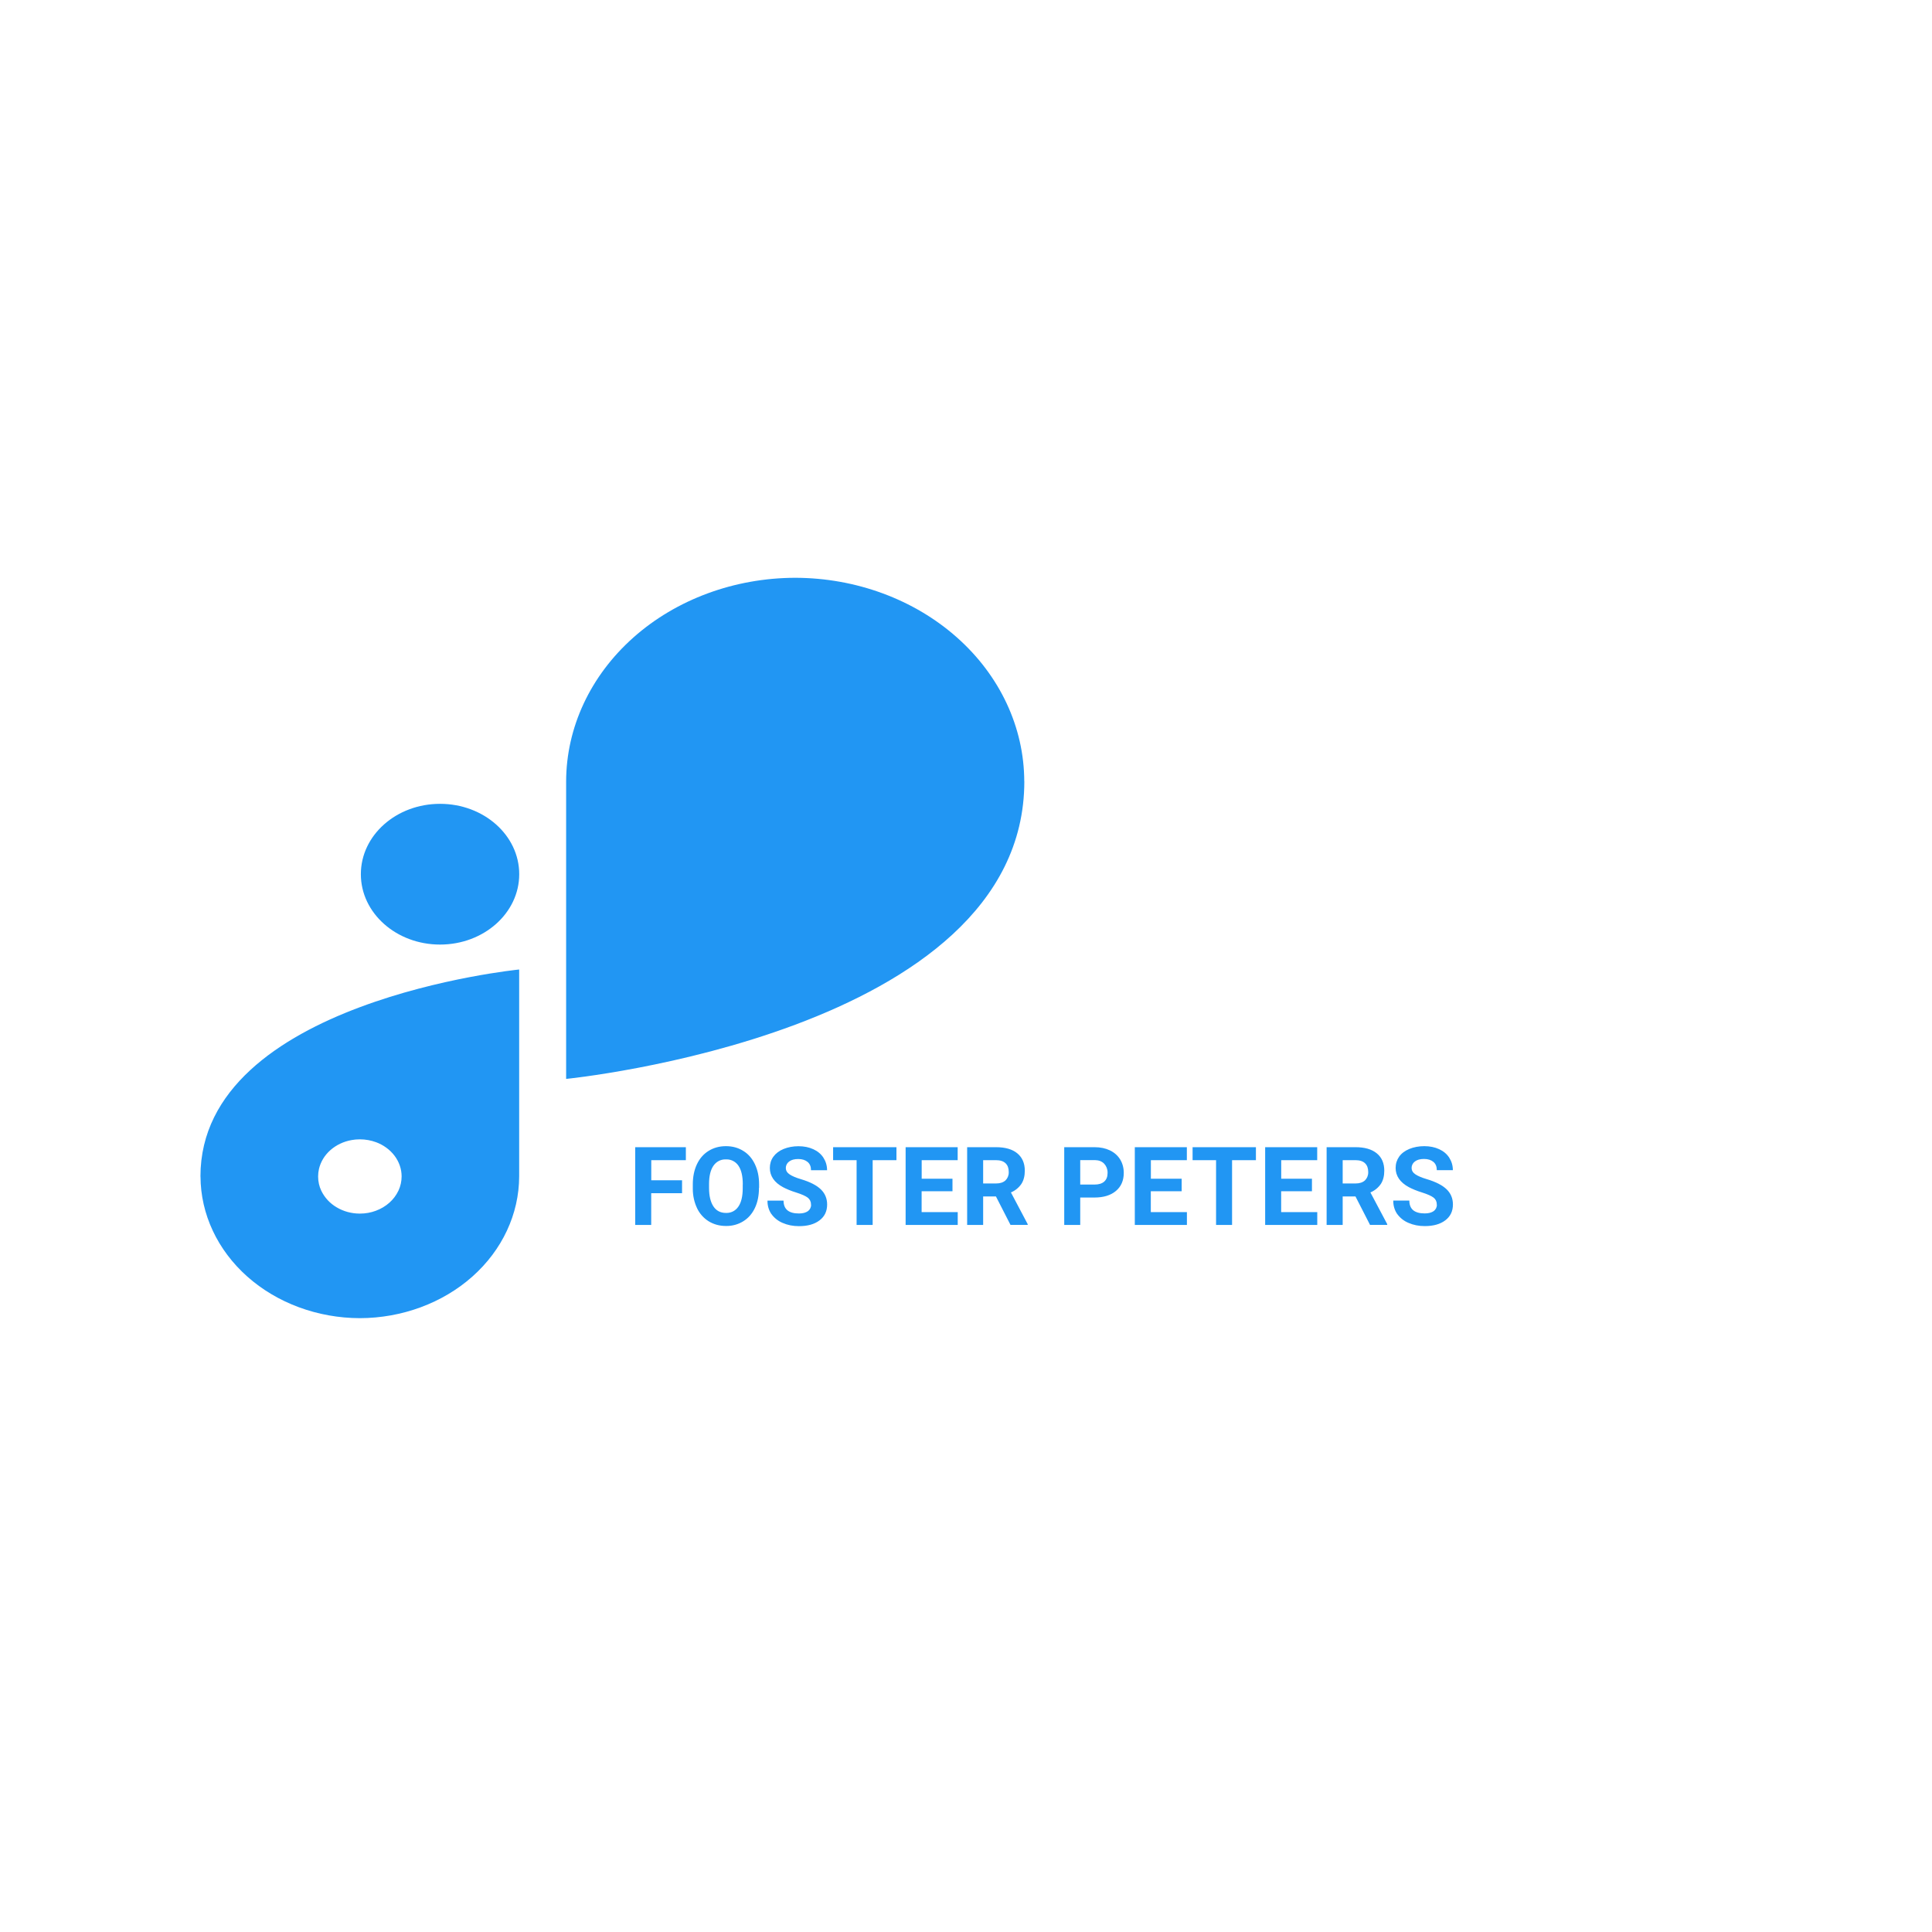
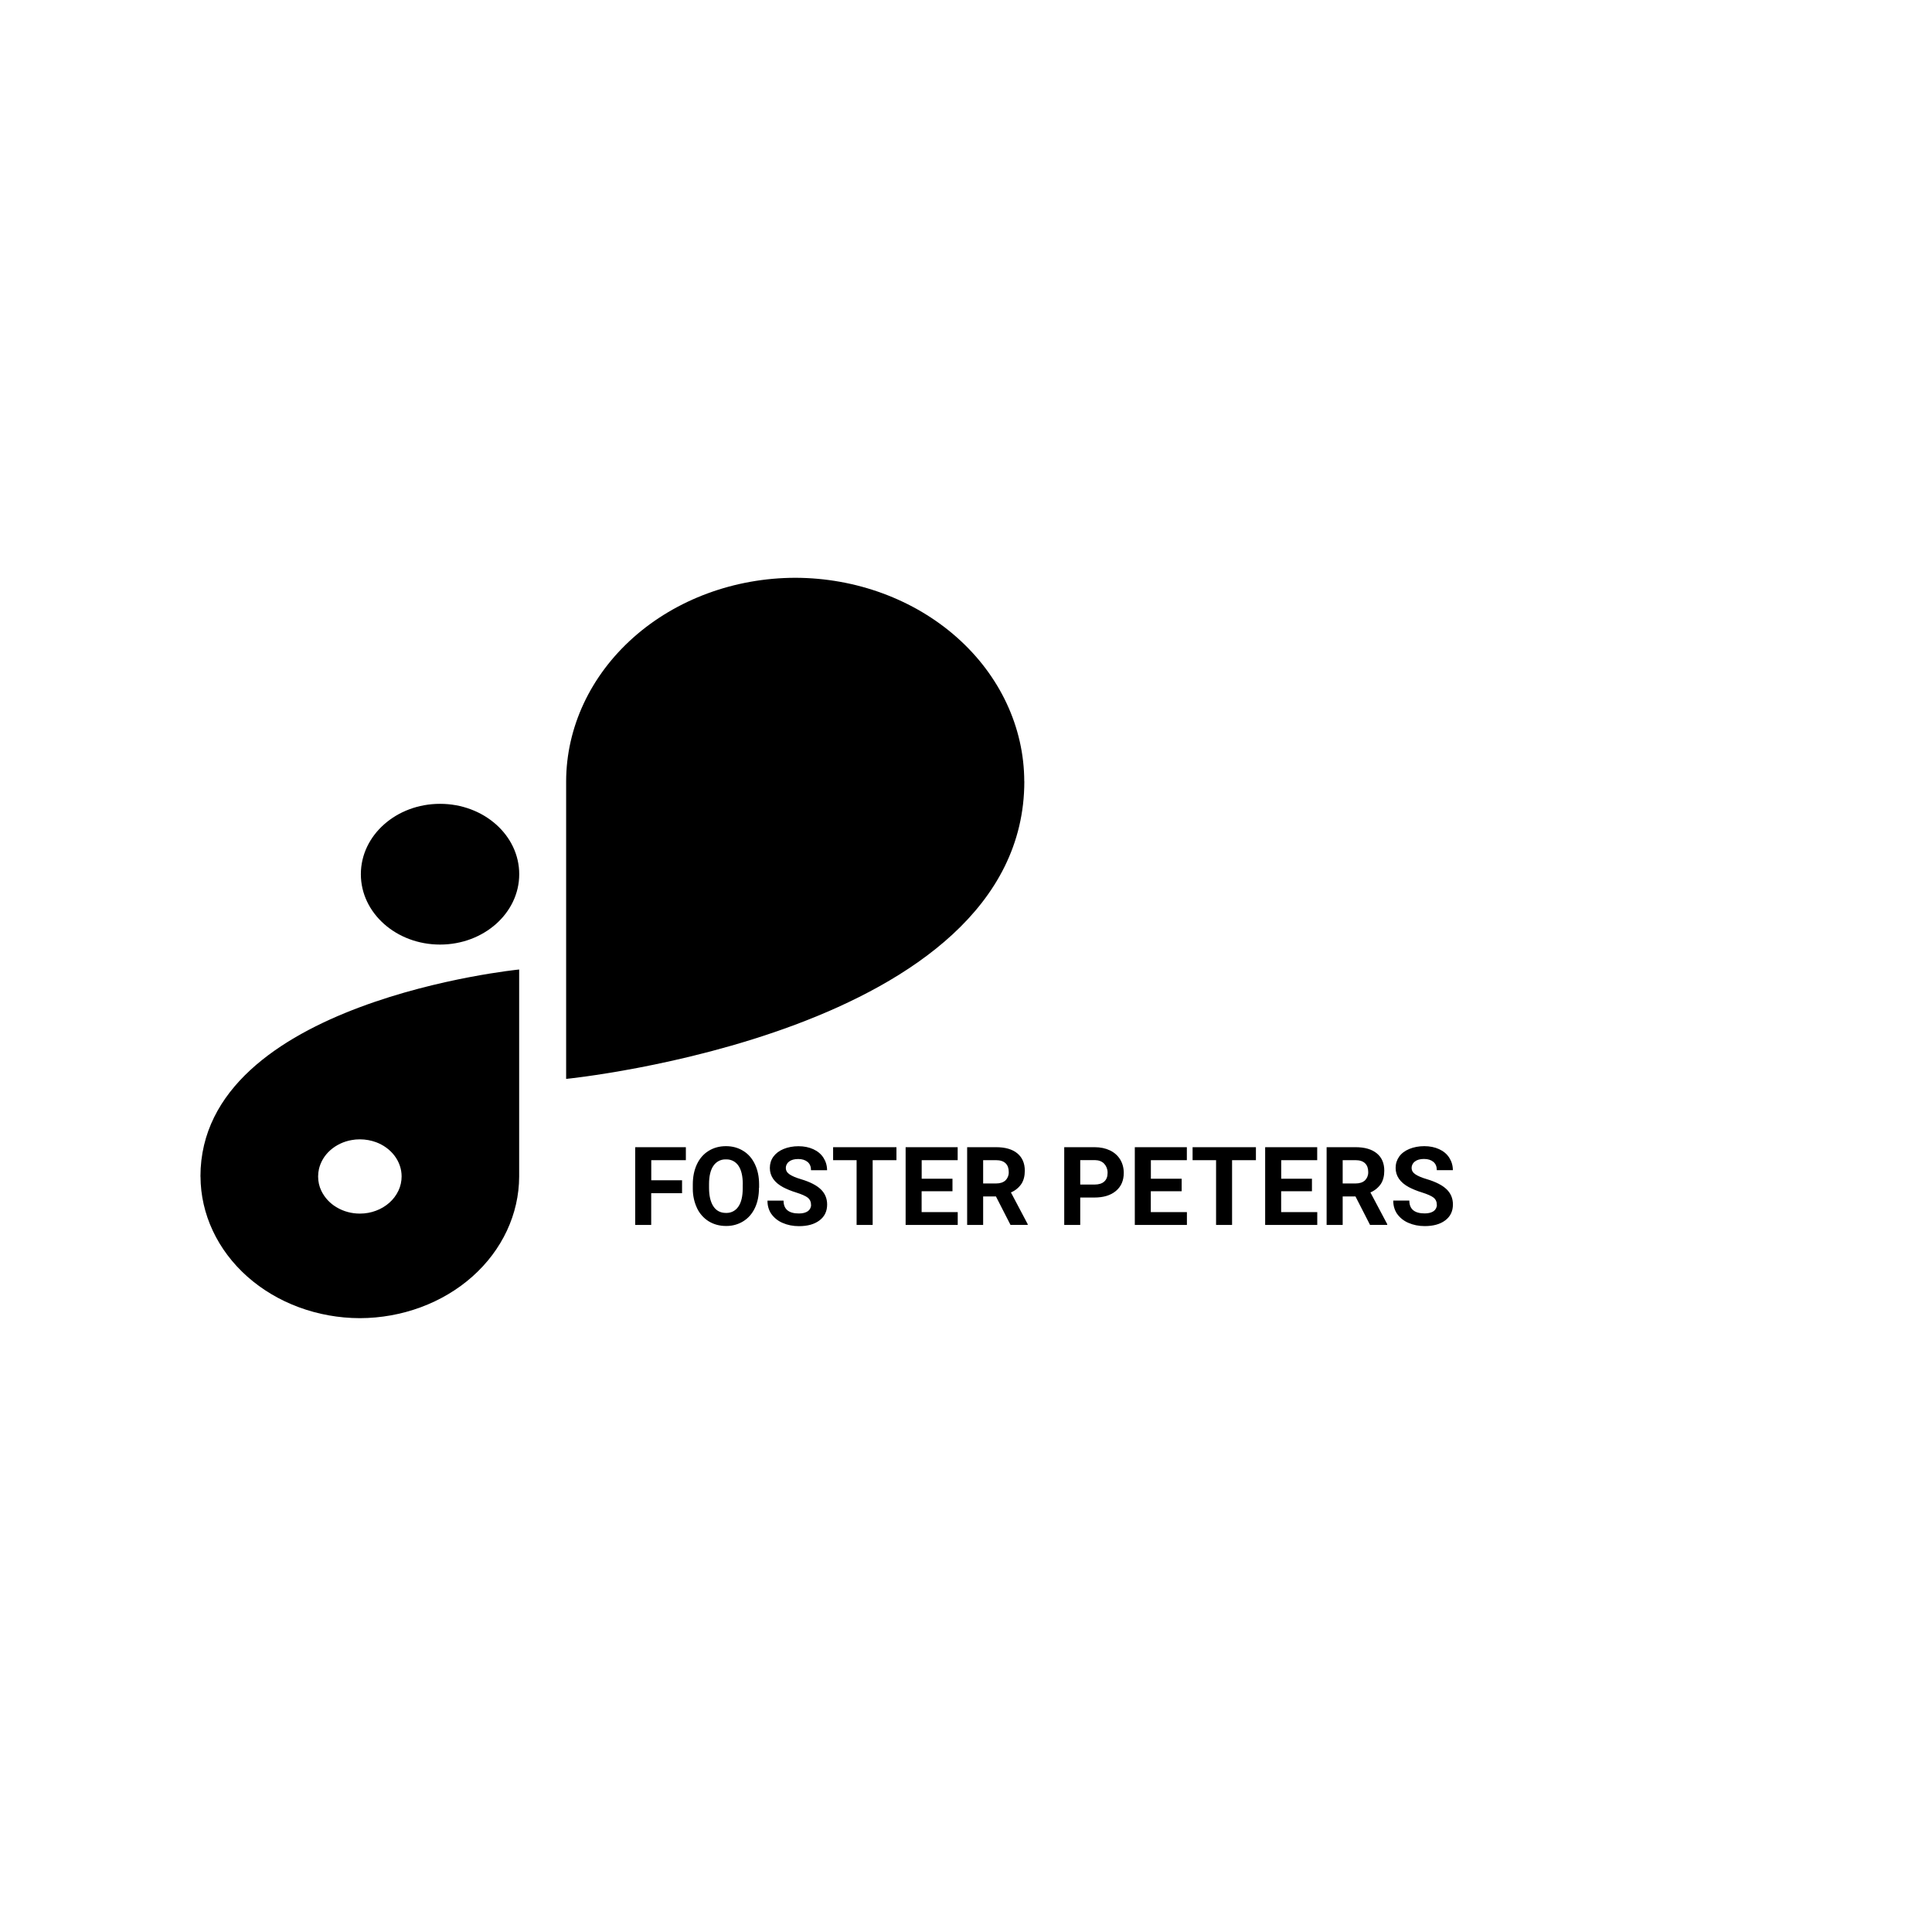
<svg xmlns="http://www.w3.org/2000/svg" version="1.1" width="32" height="32" viewBox="0 0 32 32">
-   <path fill="#2196f3" d="M7.289 13.314h-0.001c-0.724 0-1.311 0.521-1.311 1.165v0.001c0 0.643 0.587 1.165 1.311 1.165h0.001c0.724 0 1.311-0.522 1.311-1.165v-0.001c0-0.644-0.587-1.165-1.311-1.165zM16.965 12.942c-0.002-0.894-0.402-1.75-1.113-2.382s-1.675-0.988-2.68-0.99c-1.006 0.002-1.97 0.357-2.681 0.989s-1.112 1.489-1.114 2.383v4.928s7.588-0.751 7.589-4.927v-0.001zM3.321 19.487c0.002 0.622 0.281 1.218 0.775 1.657s1.165 0.687 1.864 0.689c0.699-0.002 1.37-0.25 1.864-0.689s0.773-1.035 0.775-1.657v-3.429s-5.279 0.523-5.279 3.428zM5.96 20.101c-0.137 0-0.27-0.036-0.384-0.104-0.111-0.065-0.198-0.159-0.253-0.272l-0.002-0.004c-0.033-0.069-0.052-0.149-0.052-0.235 0-0.043 0.005-0.084 0.014-0.124l-0.001 0.004c0.027-0.119 0.092-0.229 0.189-0.315s0.22-0.145 0.354-0.168c0.041-0.008 0.087-0.012 0.135-0.012 0.095 0 0.186 0.017 0.27 0.048l-0.005-0.002c0.127 0.047 0.234 0.125 0.31 0.226s0.117 0.22 0.117 0.341c0 0.081-0.017 0.161-0.052 0.236-0.037 0.078-0.088 0.145-0.149 0.199l-0.001 0.001c-0.064 0.057-0.14 0.103-0.225 0.134-0.079 0.030-0.17 0.047-0.265 0.047-0 0-0 0-0.001 0h0v-0.002zM11.296 19.763h-0.51v0.526h-0.265v-1.288h0.839v0.215h-0.573v0.333h0.51v0.214zM12.571 19.674c0 0.127-0.022 0.238-0.067 0.333s-0.109 0.169-0.193 0.221c-0.079 0.049-0.174 0.078-0.277 0.078-0.003 0-0.007-0-0.010-0h0.001c-0.107 0-0.202-0.026-0.286-0.077-0.085-0.053-0.151-0.128-0.193-0.216l-0.001-0.003c-0.044-0.093-0.070-0.202-0.070-0.318 0-0.004 0-0.008 0-0.012v0.001-0.063c0-0.127 0.023-0.238 0.068-0.334s0.111-0.171 0.194-0.222c0.084-0.052 0.179-0.078 0.287-0.078s0.202 0.026 0.286 0.078c0.084 0.051 0.148 0.125 0.194 0.222s0.069 0.207 0.069 0.333v0.057zM12.303 19.616c0-0.135-0.024-0.238-0.072-0.308-0.043-0.064-0.115-0.105-0.197-0.105-0.004 0-0.007 0-0.011 0l0.001-0c-0.003-0-0.007-0-0.010-0-0.081 0-0.153 0.041-0.196 0.104l-0.001 0.001c-0.048 0.069-0.073 0.17-0.073 0.304v0.063c0 0.131 0.024 0.233 0.072 0.306s0.118 0.109 0.209 0.109c0.003 0 0.007 0 0.010 0 0.081 0 0.152-0.041 0.194-0.104l0.001-0.001c0.048-0.070 0.072-0.172 0.072-0.306v-0.063zM13.432 19.951c0-0.002 0-0.005 0-0.007 0-0.044-0.021-0.082-0.053-0.107l-0-0c-0.035-0.027-0.099-0.056-0.191-0.085-0.085-0.026-0.157-0.056-0.226-0.092l0.008 0.004c-0.146-0.079-0.219-0.186-0.219-0.319 0-0.069 0.019-0.132 0.058-0.186s0.096-0.098 0.169-0.128c0.074-0.030 0.156-0.046 0.248-0.046s0.174 0.017 0.246 0.050c0.072 0.033 0.128 0.080 0.167 0.141s0.060 0.13 0.060 0.207h-0.266c0-0.059-0.018-0.105-0.056-0.137s-0.089-0.049-0.156-0.049c-0.065 0-0.115 0.014-0.151 0.042-0.033 0.024-0.054 0.062-0.054 0.105 0 0.001 0 0.002 0 0.003v-0c0 0.042 0.021 0.077 0.063 0.105s0.105 0.055 0.187 0.079c0.151 0.045 0.261 0.102 0.33 0.169s0.104 0.151 0.104 0.251c0 0.111-0.042 0.199-0.127 0.263s-0.197 0.095-0.34 0.095c-0.099 0-0.189-0.018-0.271-0.054-0.076-0.032-0.14-0.084-0.186-0.148l-0.001-0.001c-0.040-0.059-0.063-0.133-0.063-0.211 0-0.003 0-0.006 0-0.009v0h0.266c0 0.142 0.085 0.213 0.255 0.213 0.063 0 0.112-0.013 0.148-0.038 0.032-0.023 0.053-0.061 0.053-0.103 0-0.002-0-0.004-0-0.005v0zM14.848 19.216h-0.394v1.073h-0.266v-1.073h-0.389v-0.215h1.049v0.215zM15.774 19.731h-0.509v0.345h0.598v0.213h-0.863v-1.288h0.862v0.215h-0.596v0.307h0.51v0.208zM16.495 19.817h-0.211v0.472h-0.265v-1.288h0.479c0.152 0 0.27 0.034 0.352 0.102s0.124 0.164 0.124 0.287c0 0.088-0.019 0.162-0.057 0.22-0.043 0.062-0.101 0.11-0.17 0.139l-0.003 0.001 0.278 0.526v0.012h-0.285l-0.241-0.471zM16.284 19.602h0.214c0.066 0 0.118-0.017 0.155-0.050 0.034-0.033 0.055-0.080 0.055-0.131 0-0.003-0-0.007-0-0.010l0 0c0-0.061-0.017-0.109-0.052-0.143s-0.087-0.052-0.159-0.052h-0.213v0.386zM17.892 19.835v0.454h-0.265v-1.288h0.502c0.097 0 0.182 0.018 0.255 0.053s0.13 0.086 0.17 0.151c0.039 0.065 0.059 0.139 0.059 0.222 0 0.126-0.043 0.226-0.13 0.299s-0.206 0.109-0.358 0.109h-0.232zM17.892 19.62h0.237c0.070 0 0.124-0.017 0.16-0.049 0.037-0.033 0.056-0.080 0.056-0.142 0-0.003 0-0.006 0-0.010 0-0.055-0.021-0.106-0.056-0.144l0 0c-0.037-0.039-0.088-0.059-0.154-0.060h-0.243v0.405zM19.57 19.731h-0.509v0.345h0.598v0.213h-0.863v-1.288h0.862v0.215h-0.596v0.307h0.51v0.208zM20.802 19.216h-0.395v1.073h-0.265v-1.073h-0.389v-0.215h1.049v0.215zM21.729 19.731h-0.509v0.345h0.598v0.213h-0.863v-1.288h0.862v0.215h-0.596v0.307h0.509v0.208zM22.45 19.817h-0.211v0.472h-0.266v-1.288h0.479c0.152 0 0.269 0.034 0.352 0.102s0.124 0.164 0.124 0.287c0 0.088-0.019 0.162-0.057 0.22-0.043 0.062-0.101 0.11-0.17 0.139l-0.003 0.001 0.279 0.526v0.012h-0.285l-0.241-0.471zM22.238 19.602h0.214c0.066 0 0.118-0.017 0.155-0.050 0.034-0.033 0.055-0.080 0.055-0.131 0-0.003-0-0.007-0-0.010l0 0c0-0.061-0.017-0.109-0.052-0.143s-0.087-0.052-0.158-0.052h-0.213v0.386zM23.797 19.951c0-0.002 0-0.005 0-0.008 0-0.044-0.021-0.083-0.053-0.107l-0-0c-0.035-0.027-0.099-0.056-0.191-0.085-0.085-0.026-0.157-0.056-0.226-0.092l0.008 0.004c-0.146-0.079-0.219-0.186-0.219-0.319 0-0.069 0.020-0.132 0.058-0.186s0.096-0.098 0.169-0.128c0.074-0.030 0.156-0.046 0.248-0.046s0.174 0.017 0.246 0.050c0.072 0.033 0.128 0.080 0.167 0.141s0.060 0.13 0.060 0.207h-0.266c0-0.059-0.018-0.105-0.056-0.137s-0.089-0.049-0.156-0.049c-0.065 0-0.115 0.014-0.151 0.042-0.033 0.024-0.054 0.062-0.054 0.105 0 0.001 0 0.002 0 0.003v-0c0 0.042 0.021 0.077 0.063 0.105s0.105 0.055 0.187 0.079c0.151 0.045 0.261 0.102 0.33 0.169s0.104 0.151 0.104 0.251c0 0.111-0.042 0.199-0.127 0.263s-0.198 0.095-0.34 0.095c-0.099 0-0.189-0.018-0.271-0.054-0.076-0.032-0.14-0.084-0.186-0.148l-0.001-0.001c-0.040-0.059-0.063-0.133-0.063-0.211 0-0.003 0-0.006 0-0.009v0h0.266c0 0.142 0.085 0.213 0.255 0.213 0.063 0 0.112-0.013 0.148-0.038 0.032-0.023 0.053-0.061 0.053-0.103 0-0.002-0-0.003-0-0.005v0z" />
+   <path d="M7.289 13.314h-0.001c-0.724 0-1.311 0.521-1.311 1.165v0.001c0 0.643 0.587 1.165 1.311 1.165h0.001c0.724 0 1.311-0.522 1.311-1.165v-0.001c0-0.644-0.587-1.165-1.311-1.165zM16.965 12.942c-0.002-0.894-0.402-1.75-1.113-2.382s-1.675-0.988-2.68-0.99c-1.006 0.002-1.97 0.357-2.681 0.989s-1.112 1.489-1.114 2.383v4.928s7.588-0.751 7.589-4.927v-0.001zM3.321 19.487c0.002 0.622 0.281 1.218 0.775 1.657s1.165 0.687 1.864 0.689c0.699-0.002 1.37-0.25 1.864-0.689s0.773-1.035 0.775-1.657v-3.429s-5.279 0.523-5.279 3.428zM5.96 20.101c-0.137 0-0.27-0.036-0.384-0.104-0.111-0.065-0.198-0.159-0.253-0.272l-0.002-0.004c-0.033-0.069-0.052-0.149-0.052-0.235 0-0.043 0.005-0.084 0.014-0.124l-0.001 0.004c0.027-0.119 0.092-0.229 0.189-0.315s0.22-0.145 0.354-0.168c0.041-0.008 0.087-0.012 0.135-0.012 0.095 0 0.186 0.017 0.27 0.048l-0.005-0.002c0.127 0.047 0.234 0.125 0.31 0.226s0.117 0.22 0.117 0.341c0 0.081-0.017 0.161-0.052 0.236-0.037 0.078-0.088 0.145-0.149 0.199l-0.001 0.001c-0.064 0.057-0.14 0.103-0.225 0.134-0.079 0.030-0.17 0.047-0.265 0.047-0 0-0 0-0.001 0h0v-0.002zM11.296 19.763h-0.51v0.526h-0.265v-1.288h0.839v0.215h-0.573v0.333h0.51v0.214zM12.571 19.674c0 0.127-0.022 0.238-0.067 0.333s-0.109 0.169-0.193 0.221c-0.079 0.049-0.174 0.078-0.277 0.078-0.003 0-0.007-0-0.010-0h0.001c-0.107 0-0.202-0.026-0.286-0.077-0.085-0.053-0.151-0.128-0.193-0.216l-0.001-0.003c-0.044-0.093-0.070-0.202-0.070-0.318 0-0.004 0-0.008 0-0.012v0.001-0.063c0-0.127 0.023-0.238 0.068-0.334s0.111-0.171 0.194-0.222c0.084-0.052 0.179-0.078 0.287-0.078s0.202 0.026 0.286 0.078c0.084 0.051 0.148 0.125 0.194 0.222s0.069 0.207 0.069 0.333v0.057zM12.303 19.616c0-0.135-0.024-0.238-0.072-0.308-0.043-0.064-0.115-0.105-0.197-0.105-0.004 0-0.007 0-0.011 0l0.001-0c-0.003-0-0.007-0-0.010-0-0.081 0-0.153 0.041-0.196 0.104l-0.001 0.001c-0.048 0.069-0.073 0.17-0.073 0.304v0.063c0 0.131 0.024 0.233 0.072 0.306s0.118 0.109 0.209 0.109c0.003 0 0.007 0 0.010 0 0.081 0 0.152-0.041 0.194-0.104l0.001-0.001c0.048-0.070 0.072-0.172 0.072-0.306v-0.063zM13.432 19.951c0-0.002 0-0.005 0-0.007 0-0.044-0.021-0.082-0.053-0.107l-0-0c-0.035-0.027-0.099-0.056-0.191-0.085-0.085-0.026-0.157-0.056-0.226-0.092l0.008 0.004c-0.146-0.079-0.219-0.186-0.219-0.319 0-0.069 0.019-0.132 0.058-0.186s0.096-0.098 0.169-0.128c0.074-0.030 0.156-0.046 0.248-0.046s0.174 0.017 0.246 0.050c0.072 0.033 0.128 0.080 0.167 0.141s0.060 0.13 0.060 0.207h-0.266c0-0.059-0.018-0.105-0.056-0.137s-0.089-0.049-0.156-0.049c-0.065 0-0.115 0.014-0.151 0.042-0.033 0.024-0.054 0.062-0.054 0.105 0 0.001 0 0.002 0 0.003v-0c0 0.042 0.021 0.077 0.063 0.105s0.105 0.055 0.187 0.079c0.151 0.045 0.261 0.102 0.33 0.169s0.104 0.151 0.104 0.251c0 0.111-0.042 0.199-0.127 0.263s-0.197 0.095-0.34 0.095c-0.099 0-0.189-0.018-0.271-0.054-0.076-0.032-0.14-0.084-0.186-0.148l-0.001-0.001c-0.040-0.059-0.063-0.133-0.063-0.211 0-0.003 0-0.006 0-0.009v0h0.266c0 0.142 0.085 0.213 0.255 0.213 0.063 0 0.112-0.013 0.148-0.038 0.032-0.023 0.053-0.061 0.053-0.103 0-0.002-0-0.004-0-0.005v0zM14.848 19.216h-0.394v1.073h-0.266v-1.073h-0.389v-0.215h1.049v0.215zM15.774 19.731h-0.509v0.345h0.598v0.213h-0.863v-1.288h0.862v0.215h-0.596v0.307h0.51v0.208zM16.495 19.817h-0.211v0.472h-0.265v-1.288h0.479c0.152 0 0.27 0.034 0.352 0.102s0.124 0.164 0.124 0.287c0 0.088-0.019 0.162-0.057 0.22-0.043 0.062-0.101 0.11-0.17 0.139l-0.003 0.001 0.278 0.526v0.012h-0.285l-0.241-0.471zM16.284 19.602h0.214c0.066 0 0.118-0.017 0.155-0.050 0.034-0.033 0.055-0.080 0.055-0.131 0-0.003-0-0.007-0-0.010l0 0c0-0.061-0.017-0.109-0.052-0.143s-0.087-0.052-0.159-0.052h-0.213v0.386zM17.892 19.835v0.454h-0.265v-1.288h0.502c0.097 0 0.182 0.018 0.255 0.053s0.13 0.086 0.17 0.151c0.039 0.065 0.059 0.139 0.059 0.222 0 0.126-0.043 0.226-0.13 0.299s-0.206 0.109-0.358 0.109h-0.232zM17.892 19.62h0.237c0.070 0 0.124-0.017 0.16-0.049 0.037-0.033 0.056-0.080 0.056-0.142 0-0.003 0-0.006 0-0.010 0-0.055-0.021-0.106-0.056-0.144l0 0c-0.037-0.039-0.088-0.059-0.154-0.060h-0.243v0.405zM19.57 19.731h-0.509v0.345h0.598v0.213h-0.863v-1.288h0.862v0.215h-0.596v0.307h0.51v0.208zM20.802 19.216h-0.395v1.073h-0.265v-1.073h-0.389v-0.215h1.049v0.215zM21.729 19.731h-0.509v0.345h0.598v0.213h-0.863v-1.288h0.862v0.215h-0.596v0.307h0.509v0.208zM22.45 19.817h-0.211v0.472h-0.266v-1.288h0.479c0.152 0 0.269 0.034 0.352 0.102s0.124 0.164 0.124 0.287c0 0.088-0.019 0.162-0.057 0.22-0.043 0.062-0.101 0.11-0.17 0.139l-0.003 0.001 0.279 0.526v0.012h-0.285l-0.241-0.471zM22.238 19.602h0.214c0.066 0 0.118-0.017 0.155-0.050 0.034-0.033 0.055-0.080 0.055-0.131 0-0.003-0-0.007-0-0.010l0 0c0-0.061-0.017-0.109-0.052-0.143s-0.087-0.052-0.158-0.052h-0.213v0.386zM23.797 19.951c0-0.002 0-0.005 0-0.008 0-0.044-0.021-0.083-0.053-0.107l-0-0c-0.035-0.027-0.099-0.056-0.191-0.085-0.085-0.026-0.157-0.056-0.226-0.092l0.008 0.004c-0.146-0.079-0.219-0.186-0.219-0.319 0-0.069 0.020-0.132 0.058-0.186s0.096-0.098 0.169-0.128c0.074-0.030 0.156-0.046 0.248-0.046s0.174 0.017 0.246 0.050c0.072 0.033 0.128 0.080 0.167 0.141s0.060 0.13 0.060 0.207h-0.266c0-0.059-0.018-0.105-0.056-0.137s-0.089-0.049-0.156-0.049c-0.065 0-0.115 0.014-0.151 0.042-0.033 0.024-0.054 0.062-0.054 0.105 0 0.001 0 0.002 0 0.003v-0c0 0.042 0.021 0.077 0.063 0.105s0.105 0.055 0.187 0.079c0.151 0.045 0.261 0.102 0.33 0.169s0.104 0.151 0.104 0.251c0 0.111-0.042 0.199-0.127 0.263s-0.198 0.095-0.34 0.095c-0.099 0-0.189-0.018-0.271-0.054-0.076-0.032-0.14-0.084-0.186-0.148l-0.001-0.001c-0.040-0.059-0.063-0.133-0.063-0.211 0-0.003 0-0.006 0-0.009v0h0.266c0 0.142 0.085 0.213 0.255 0.213 0.063 0 0.112-0.013 0.148-0.038 0.032-0.023 0.053-0.061 0.053-0.103 0-0.002-0-0.003-0-0.005v0z" />
</svg>
